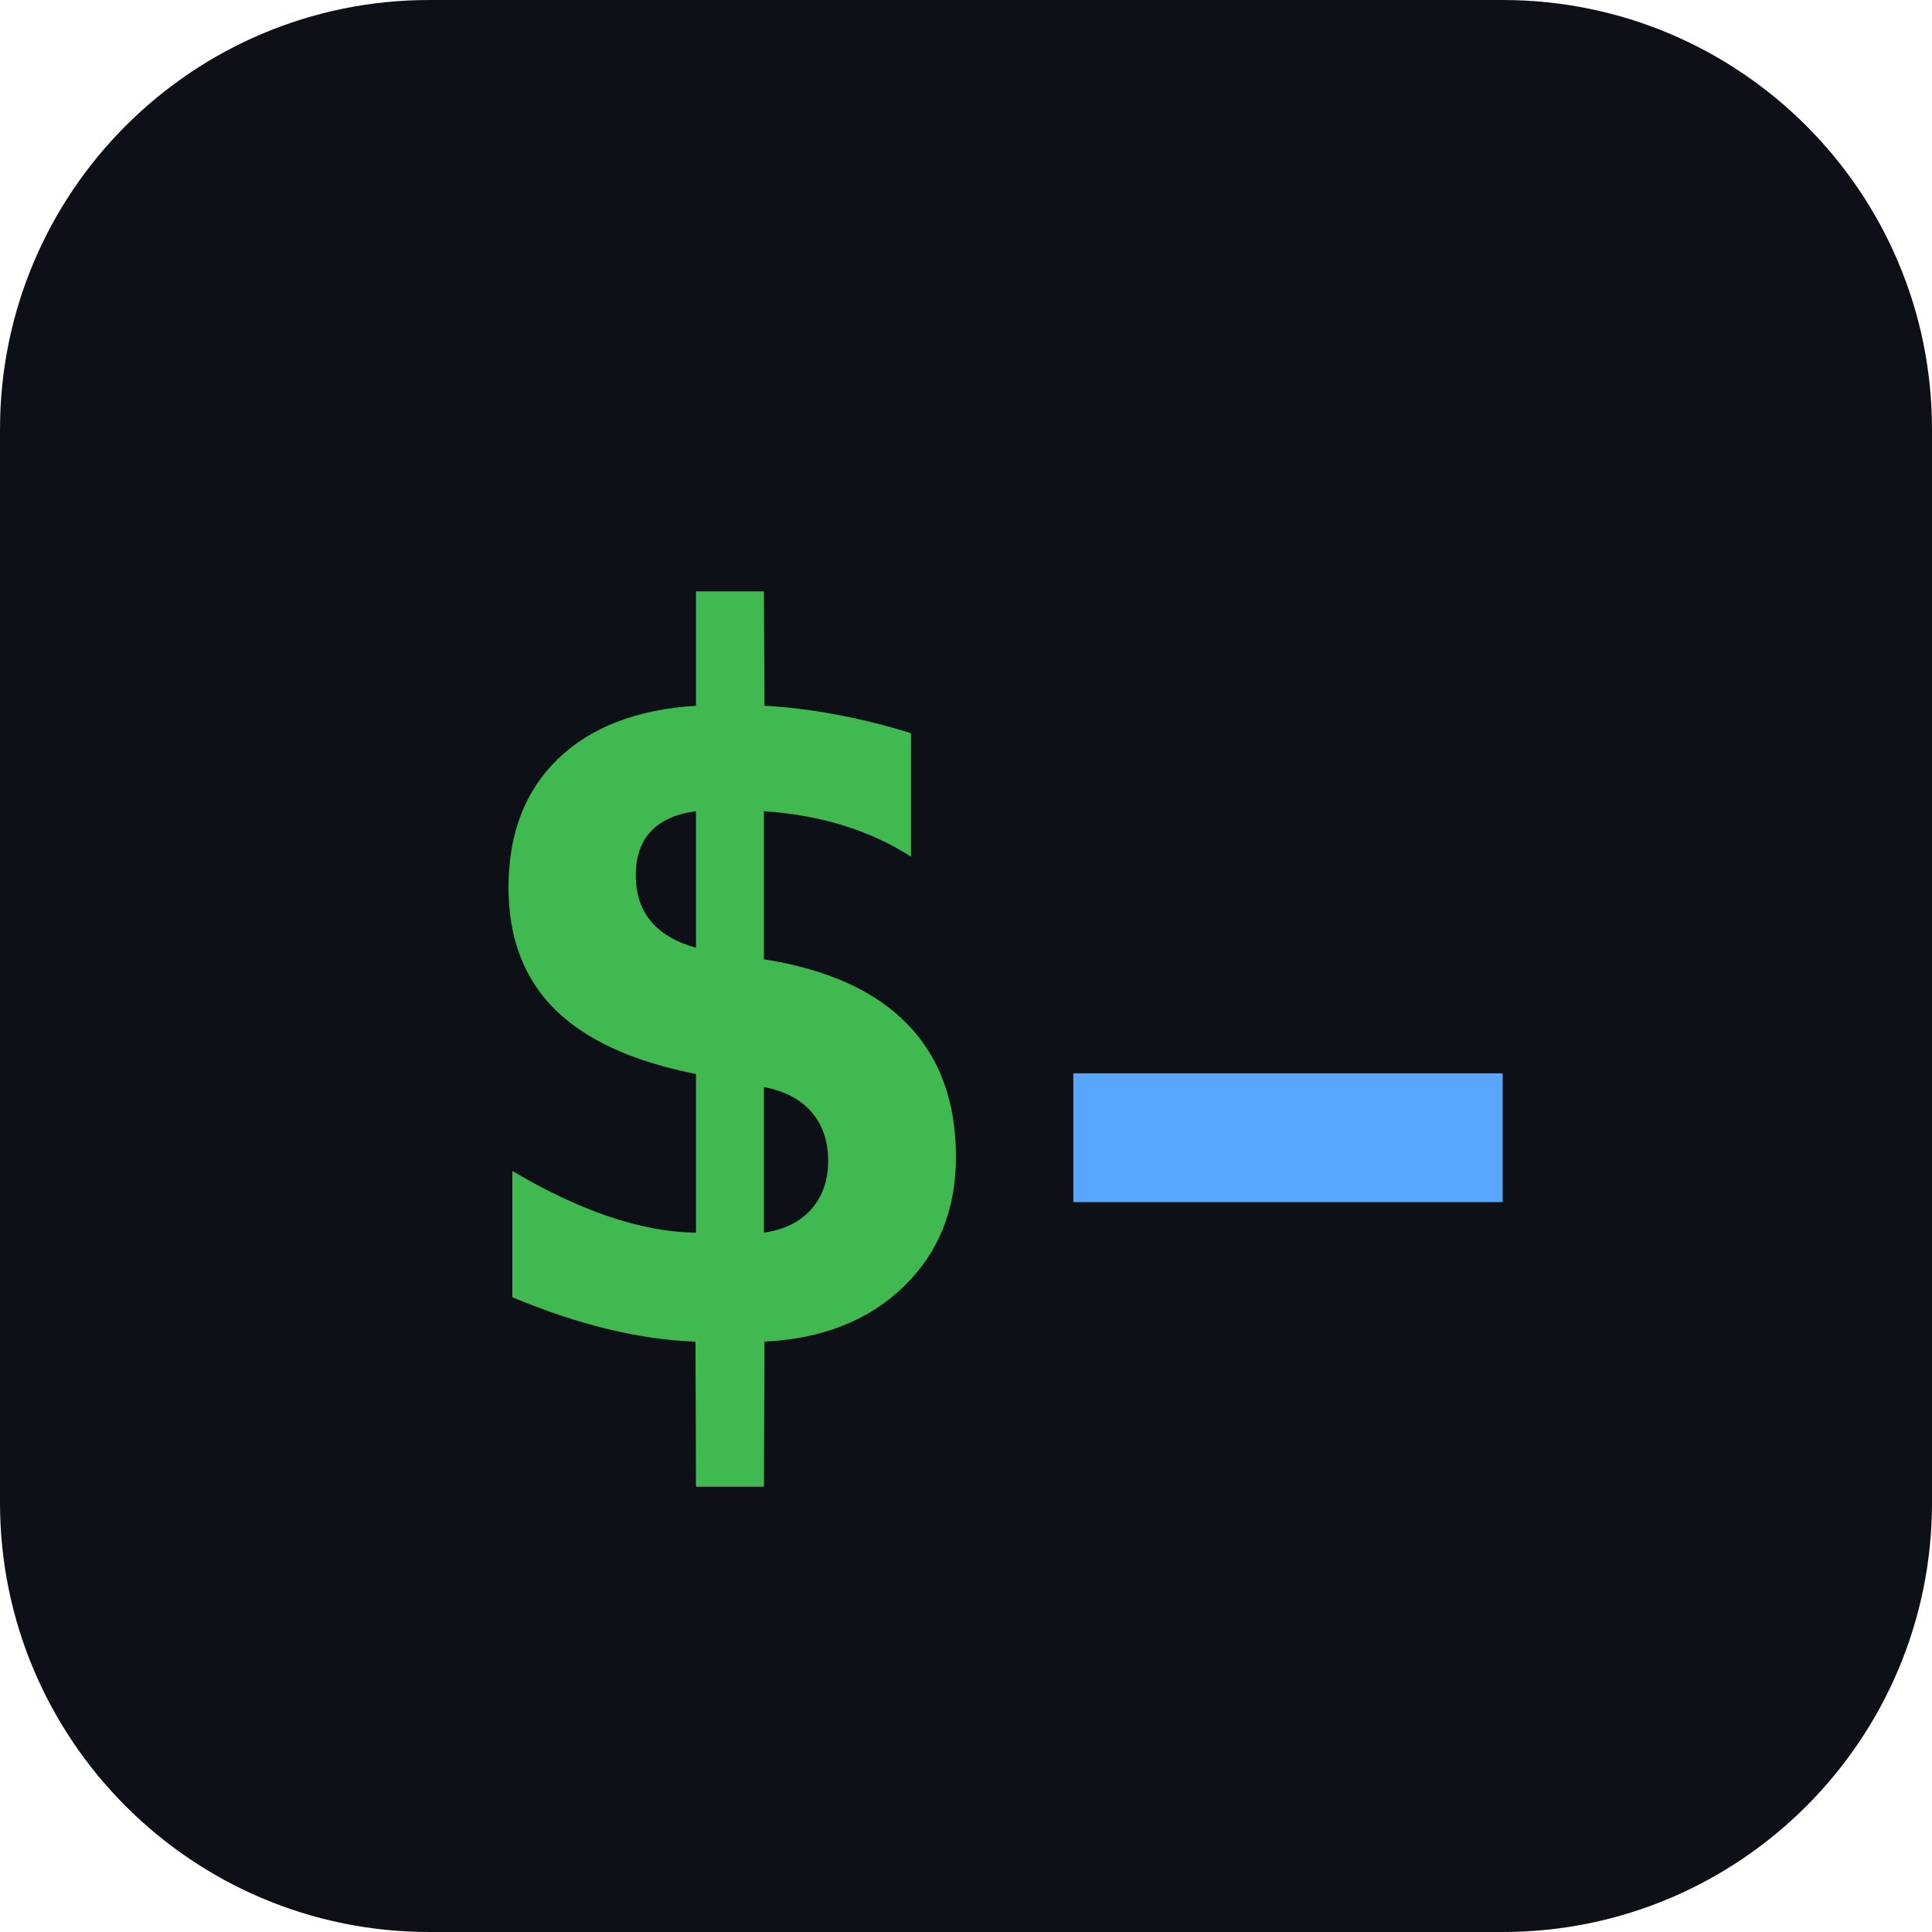
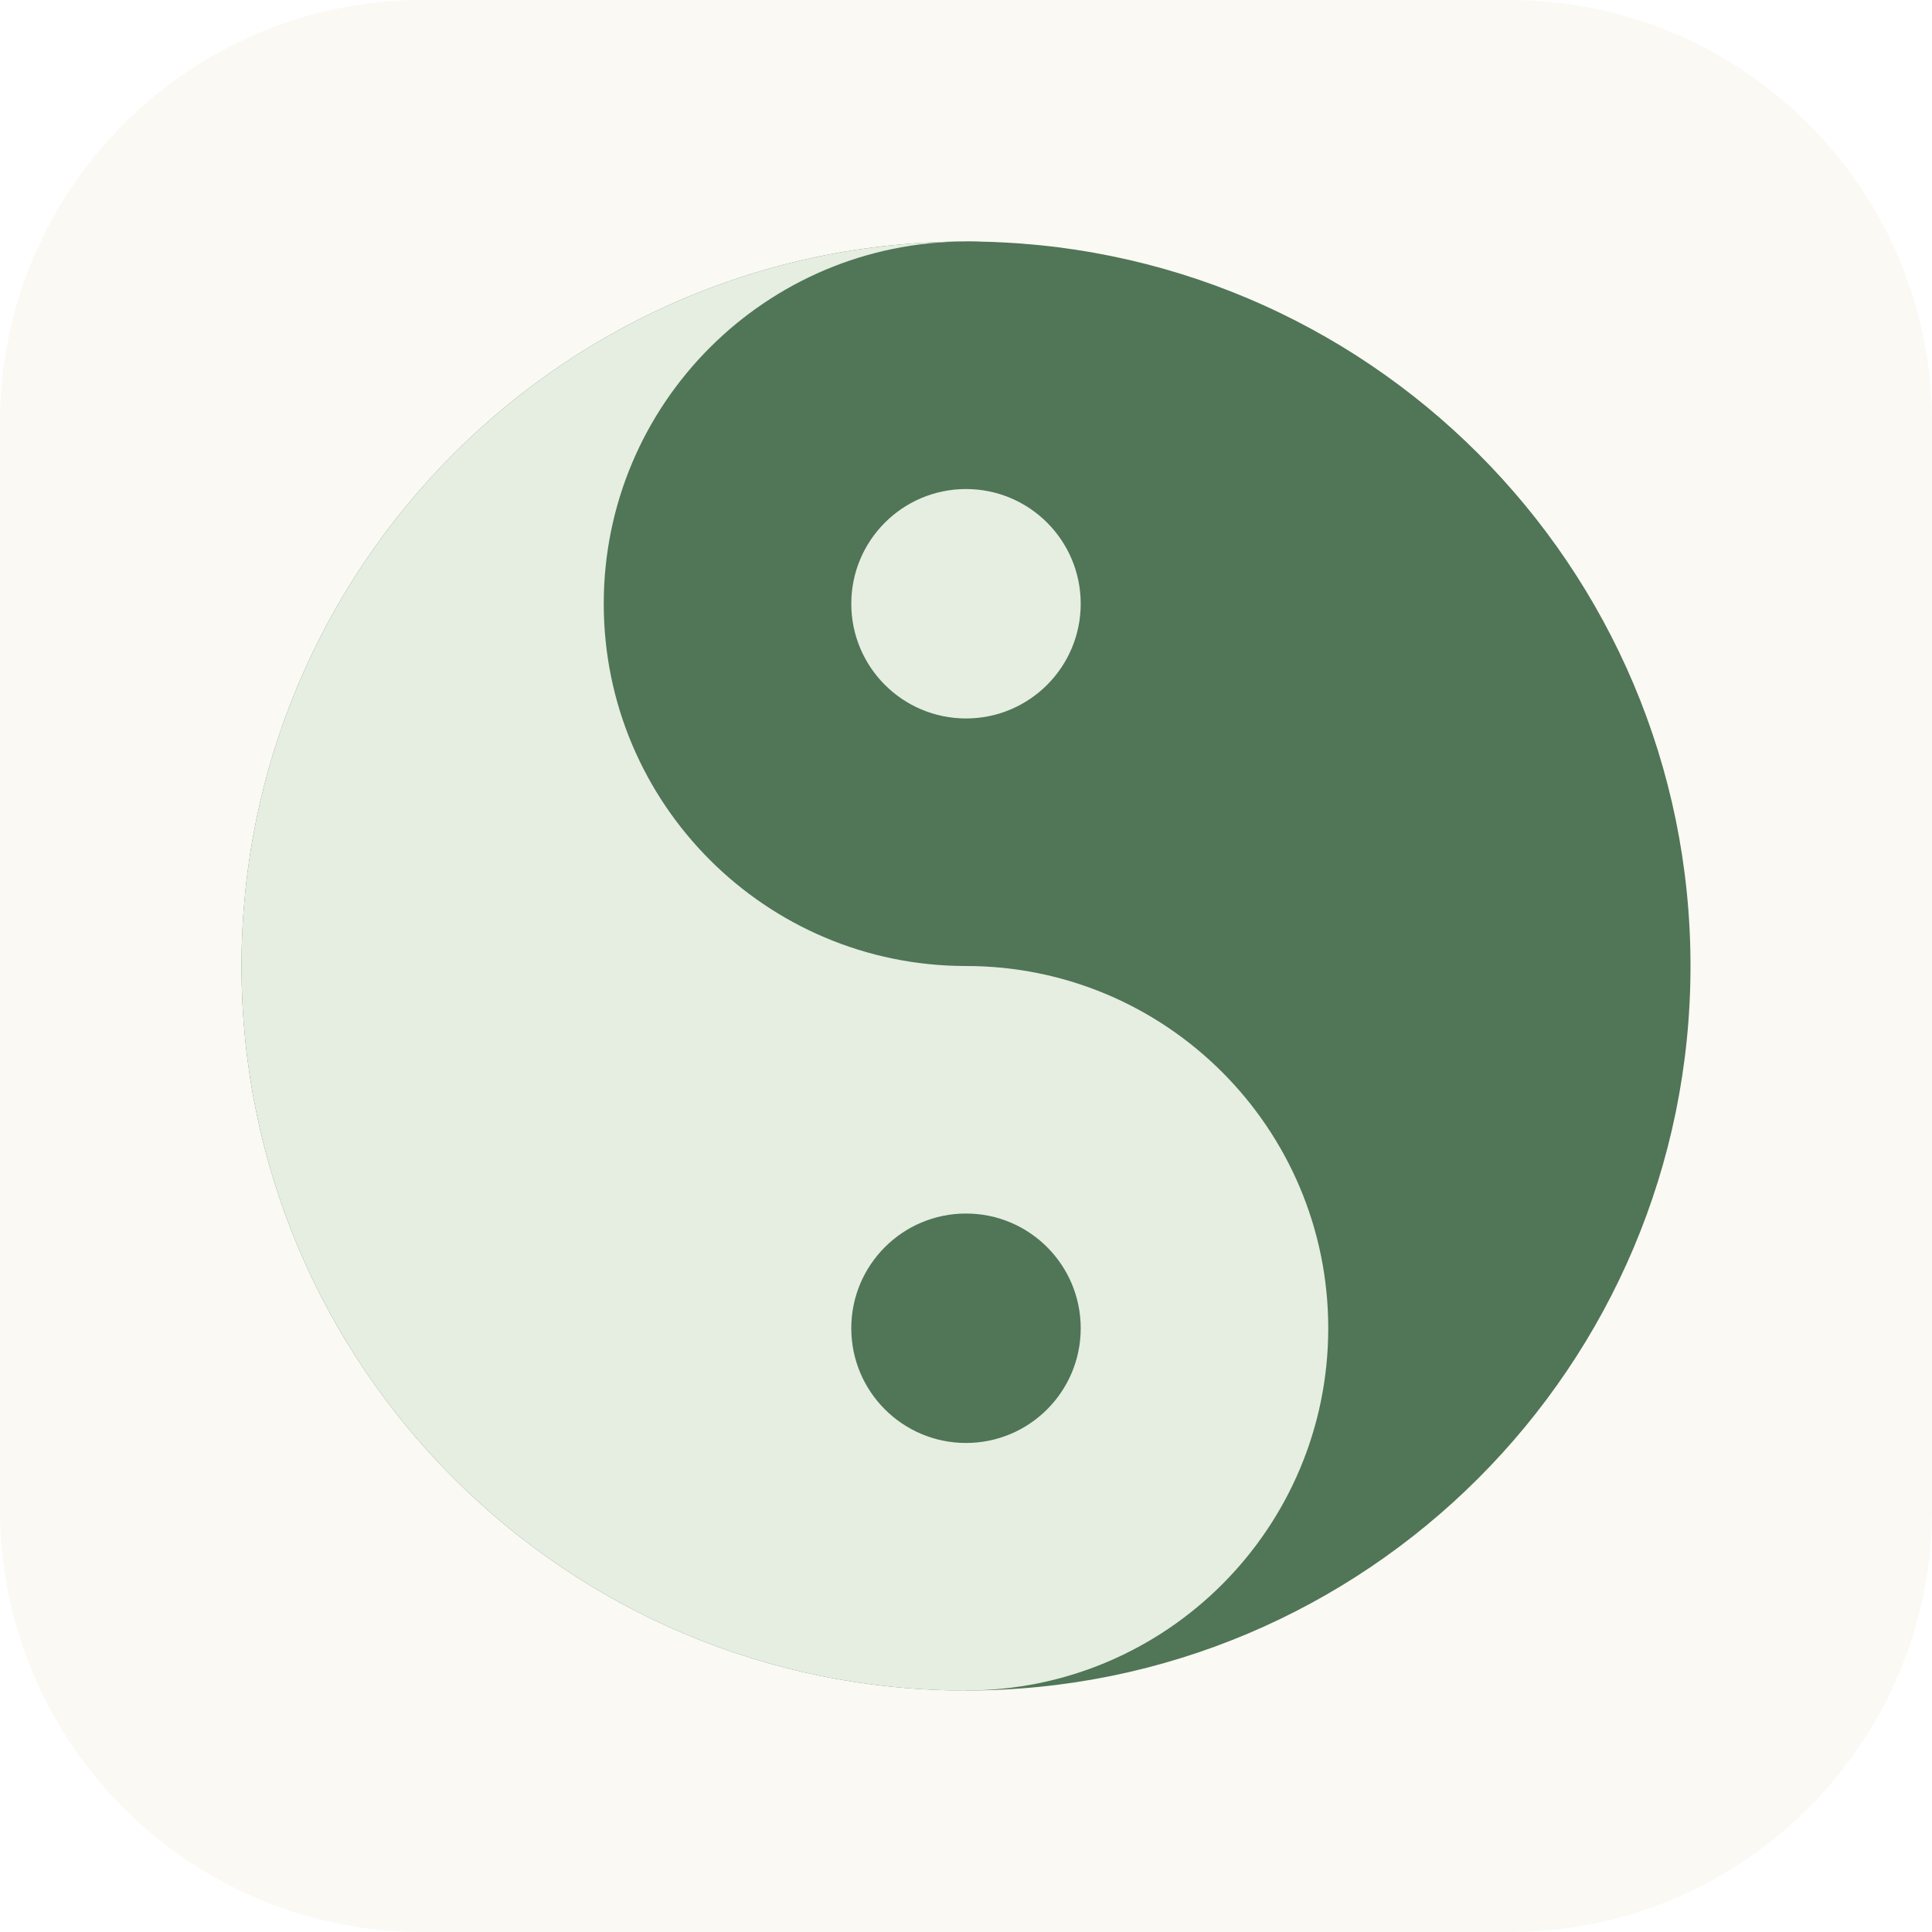
- <svg xmlns="http://www.w3.org/2000/svg" viewBox="0 0 180 180">
-   <rect width="180" height="180" rx="40" fill="#0d1117" />
-   <text x="40" y="125" font-family="ui-monospace, SFMono-Regular, Menlo, monospace" font-size="92" font-weight="700" fill="#3fb950">$</text>
-   <rect x="100" y="100" width="40" height="12" fill="#58a6ff" />
+ <svg xmlns="http://www.w3.org/2000/svg" width="180" height="180" viewBox="0 0 64 64">
+   <rect width="64" height="64" rx="14" fill="#faf9f3" />
+   <circle cx="32" cy="32" r="24" fill="#507557" />
+   <path d="M32 8a24 24 0 0 0 0 48V8Z" fill="#e5eee1" />
+   <circle cx="32" cy="20" r="12" fill="#507557" />
+   <circle cx="32" cy="44" r="12" fill="#e5eee1" />
+   <circle cx="32" cy="20" r="3.8" fill="#e5eee1" />
+   <circle cx="32" cy="44" r="3.8" fill="#507557" />
</svg>
